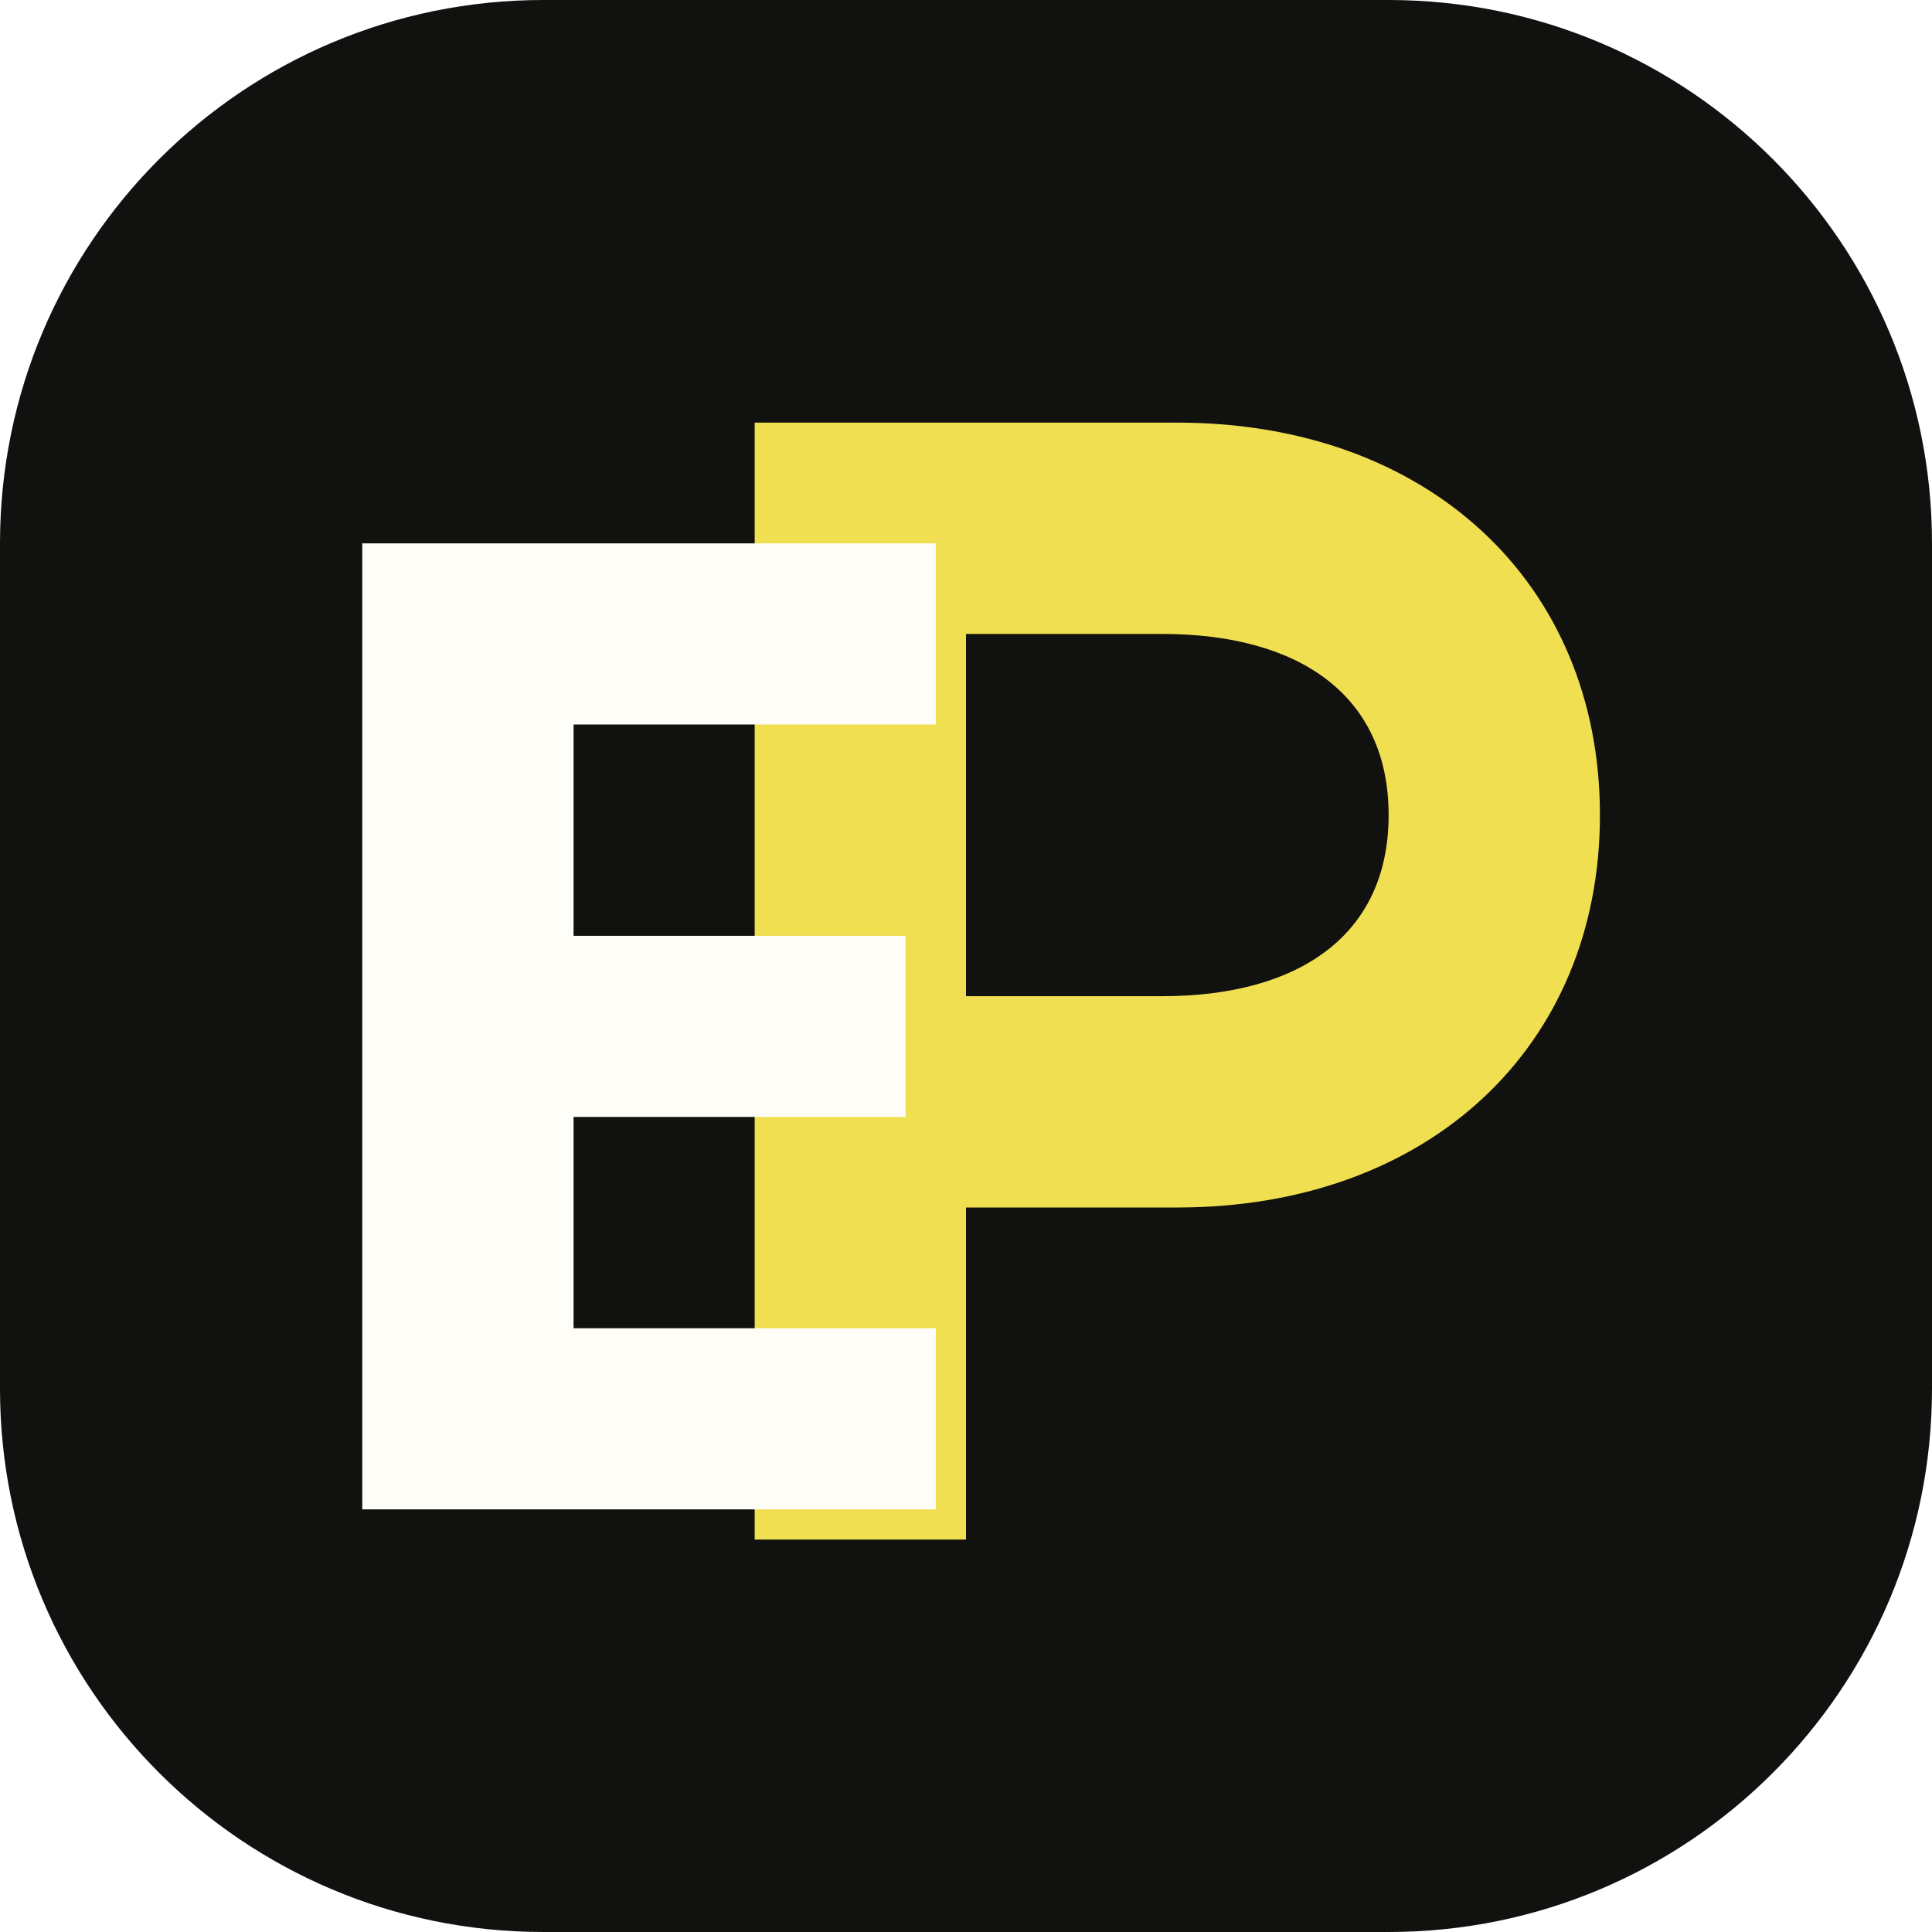
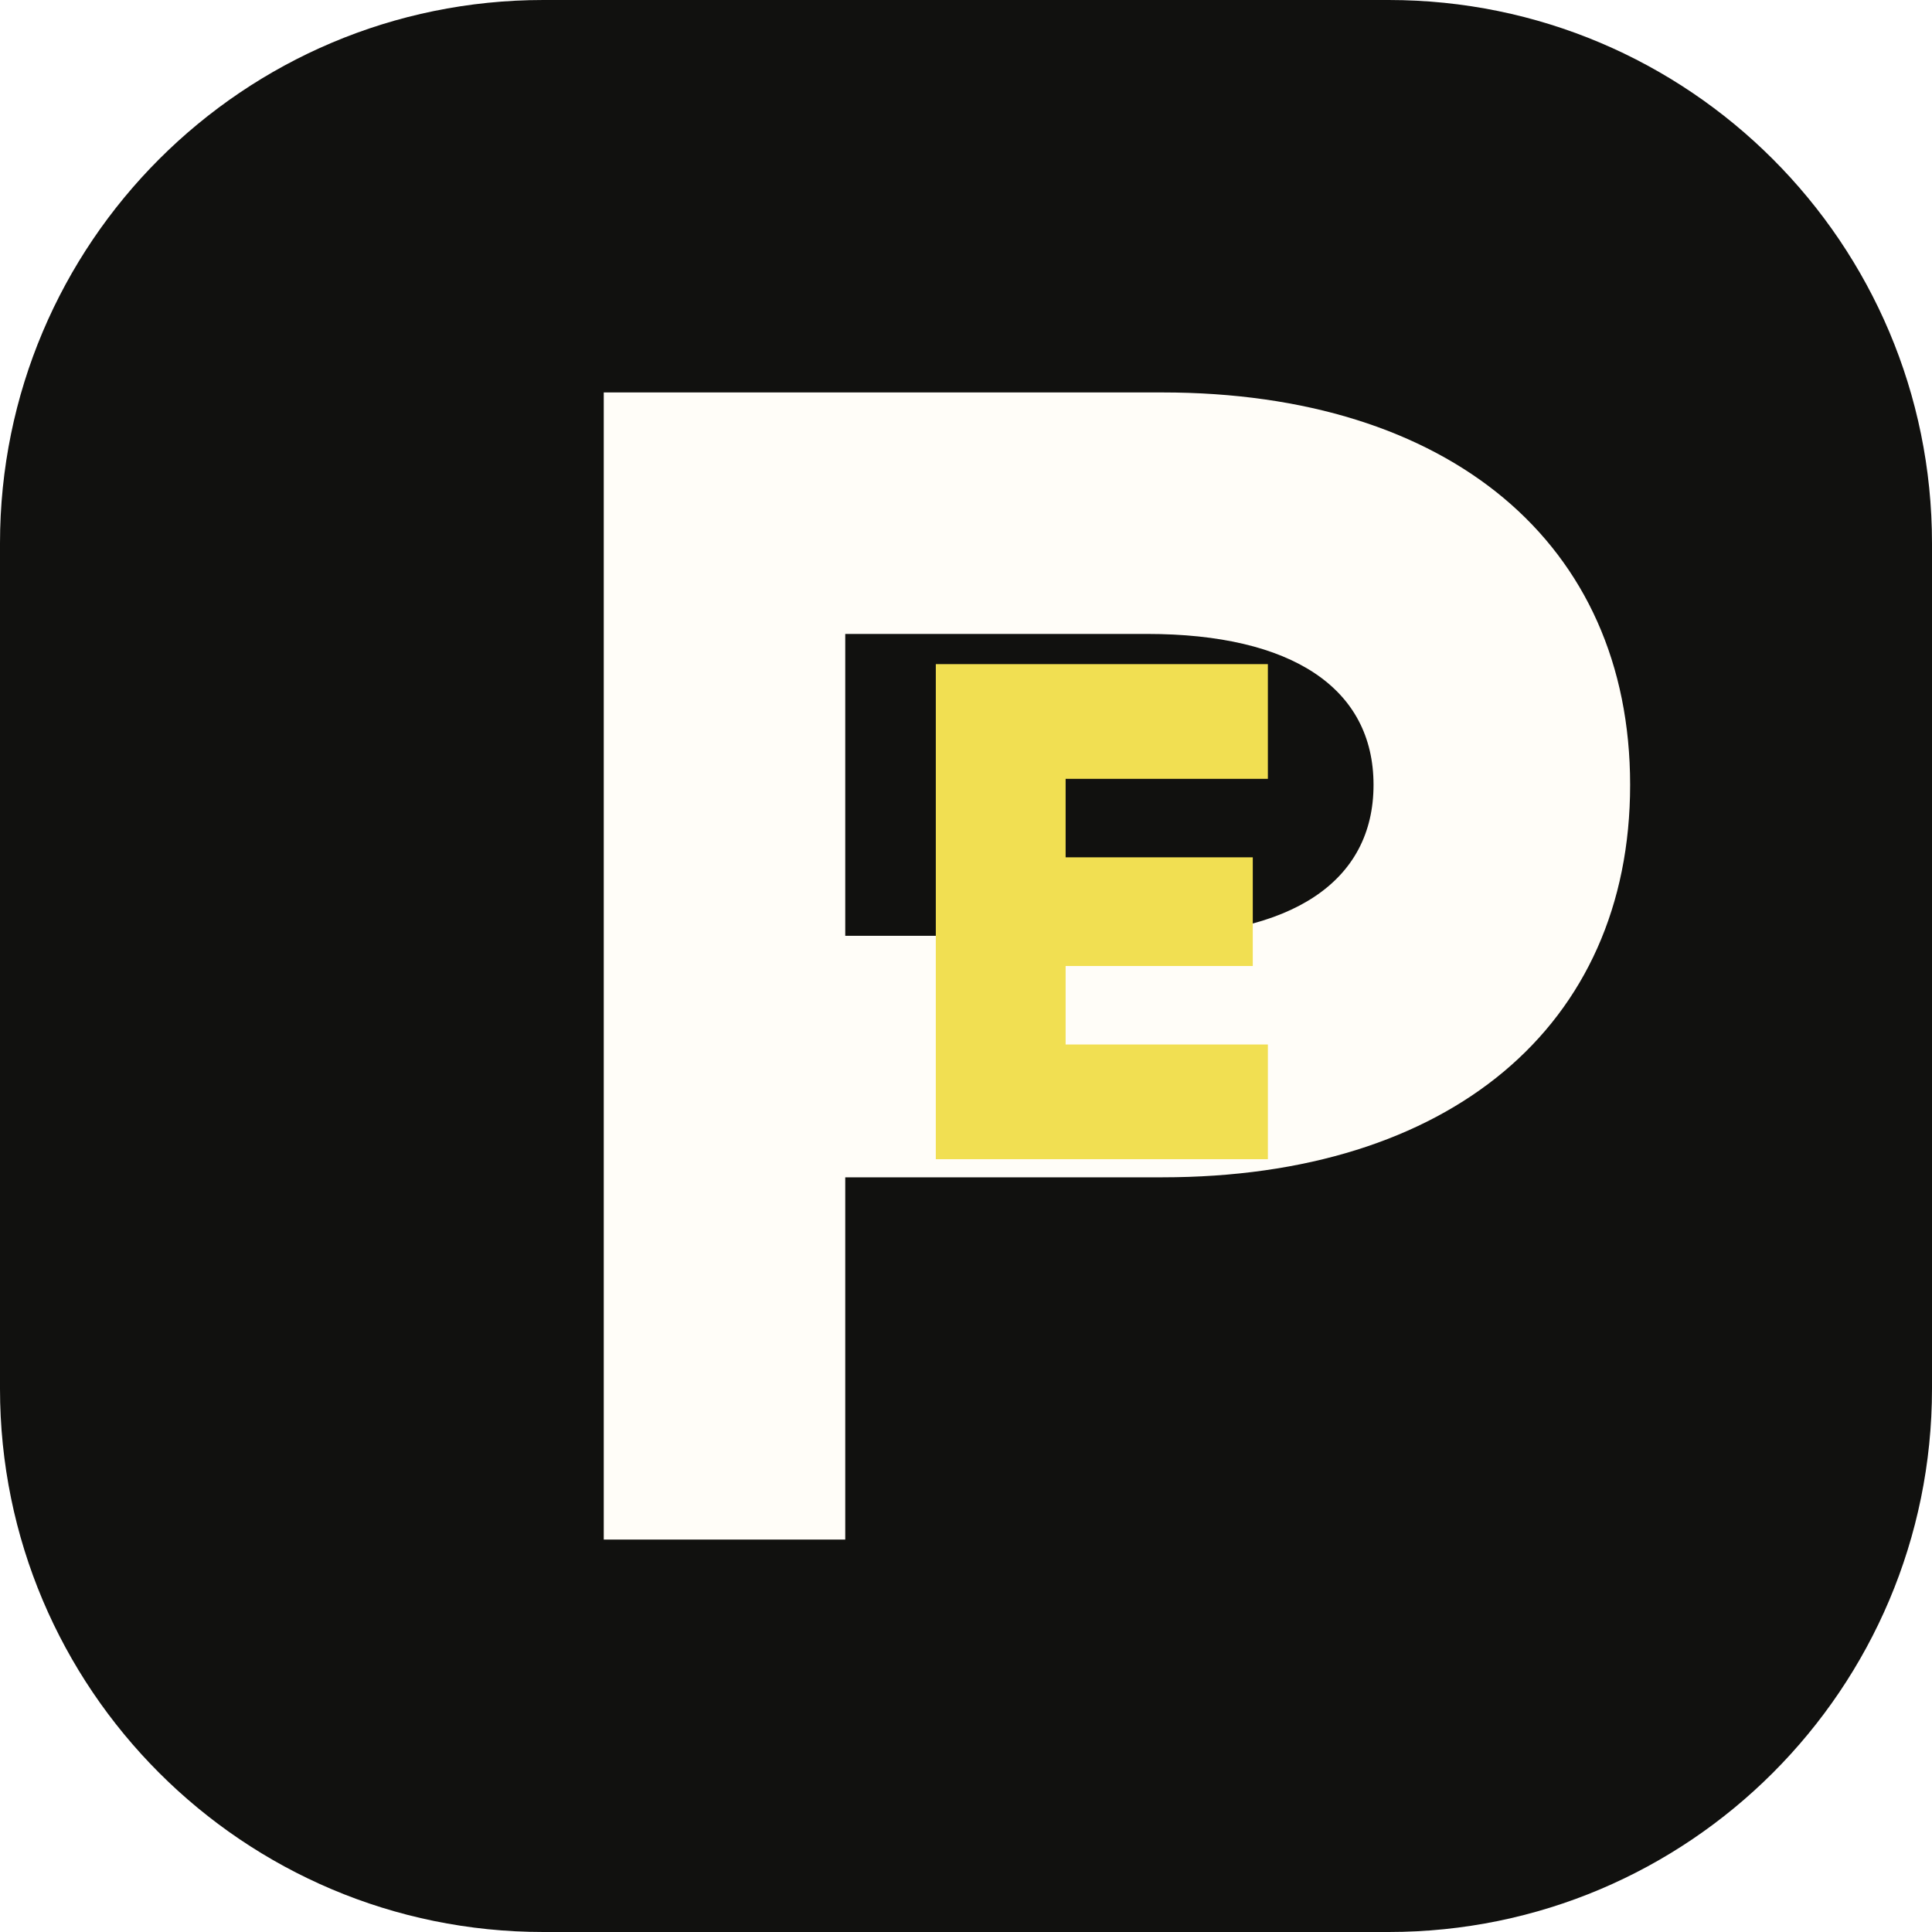
- <svg xmlns="http://www.w3.org/2000/svg" viewBox="0 0 64 64">
+ <svg xmlns="http://www.w3.org/2000/svg" viewBox="0 0 64 64" role="img" aria-label="EP monogram">
  <rect width="64" height="64" rx="18" fill="#11110f" />
-   <path d="M25 14h14c8.3 0 14 5.3 14 13s-5.7 13-14 13h-7v11h-7V14Zm7 7v12h6.5c4.5 0 7.5-2 7.5-6s-3-6-7.5-6H32Z" fill="#f1df52" />
-   <path d="M12 18h19v6H19v7h11v6H19v7h12v6H12V18Z" fill="#fffdf8" />
+   <path d="M20 13v38h8V39h10.5C48 39 54 34 54 26S48 13 38.5 13H20Zm8 8h10c4.8 0 7.5 1.8 7.5 5s-2.7 5-7.5 5H28V21Z" fill="#fffdf8" />
+   <path d="M31 22h11v3.8h-6.7v2.6h6.2v3.6h-6.2v2.6H42v3.8H31V22Z" fill="#f1df52" />
</svg>
